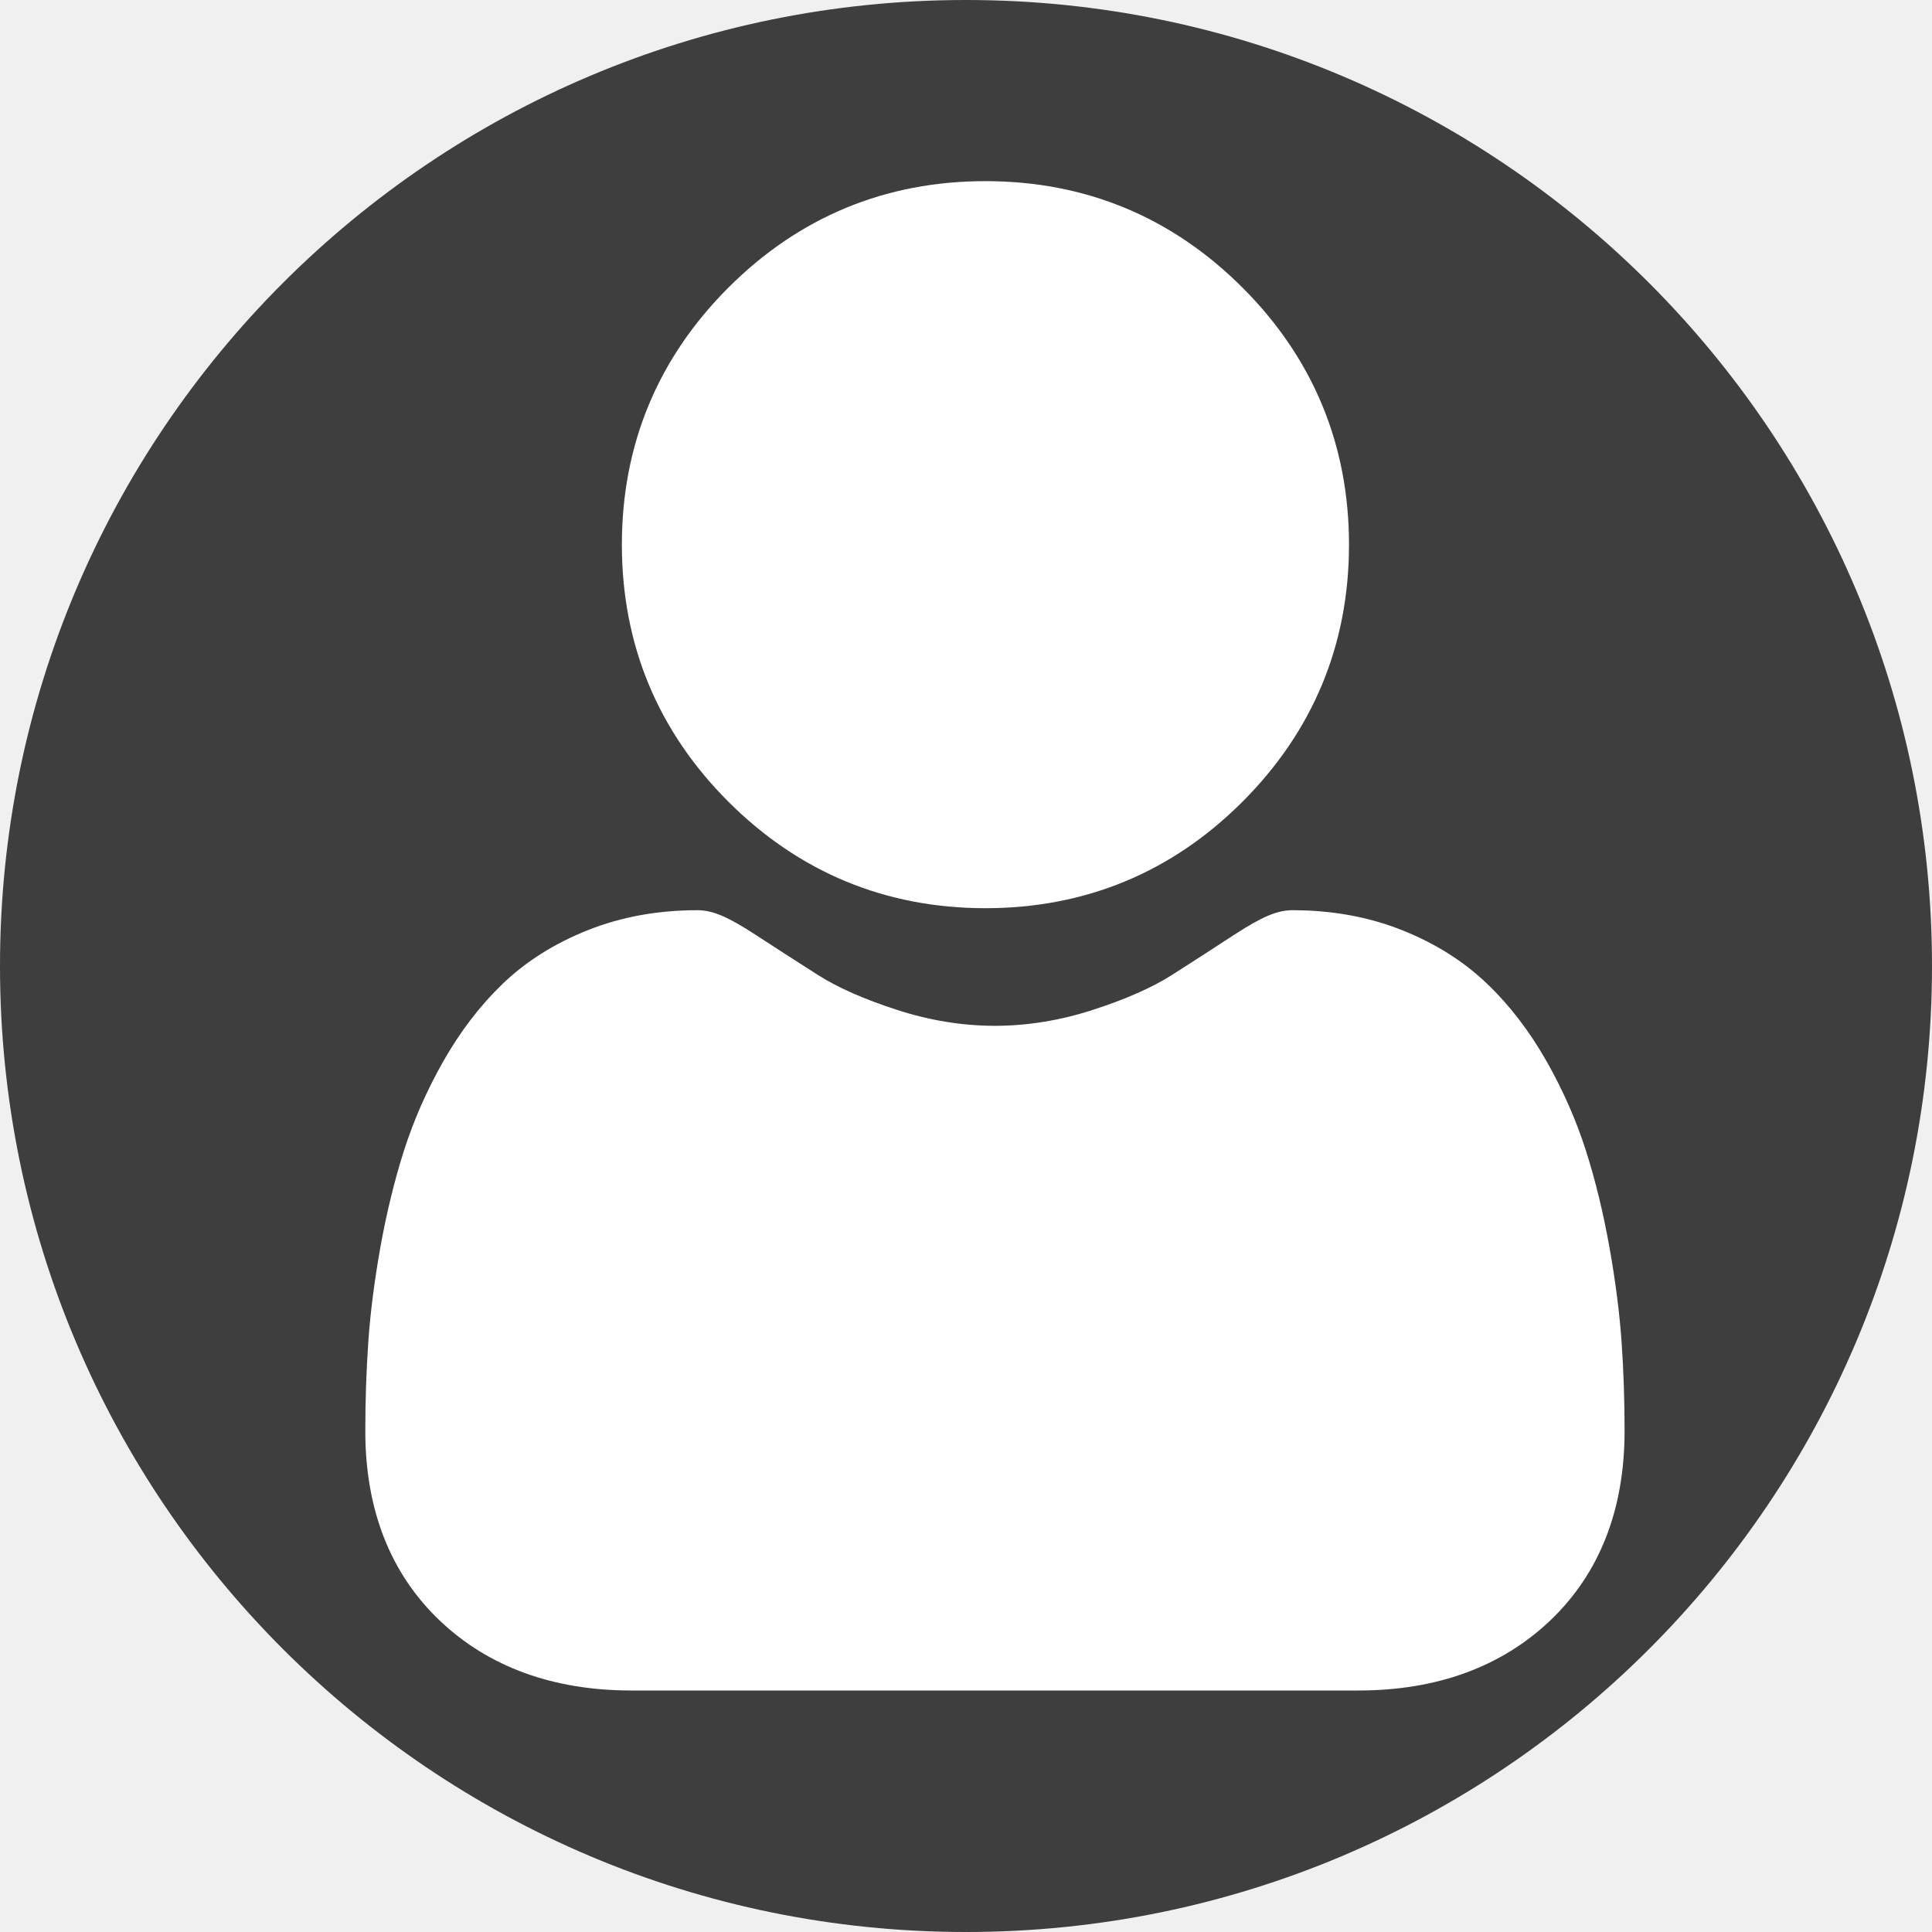
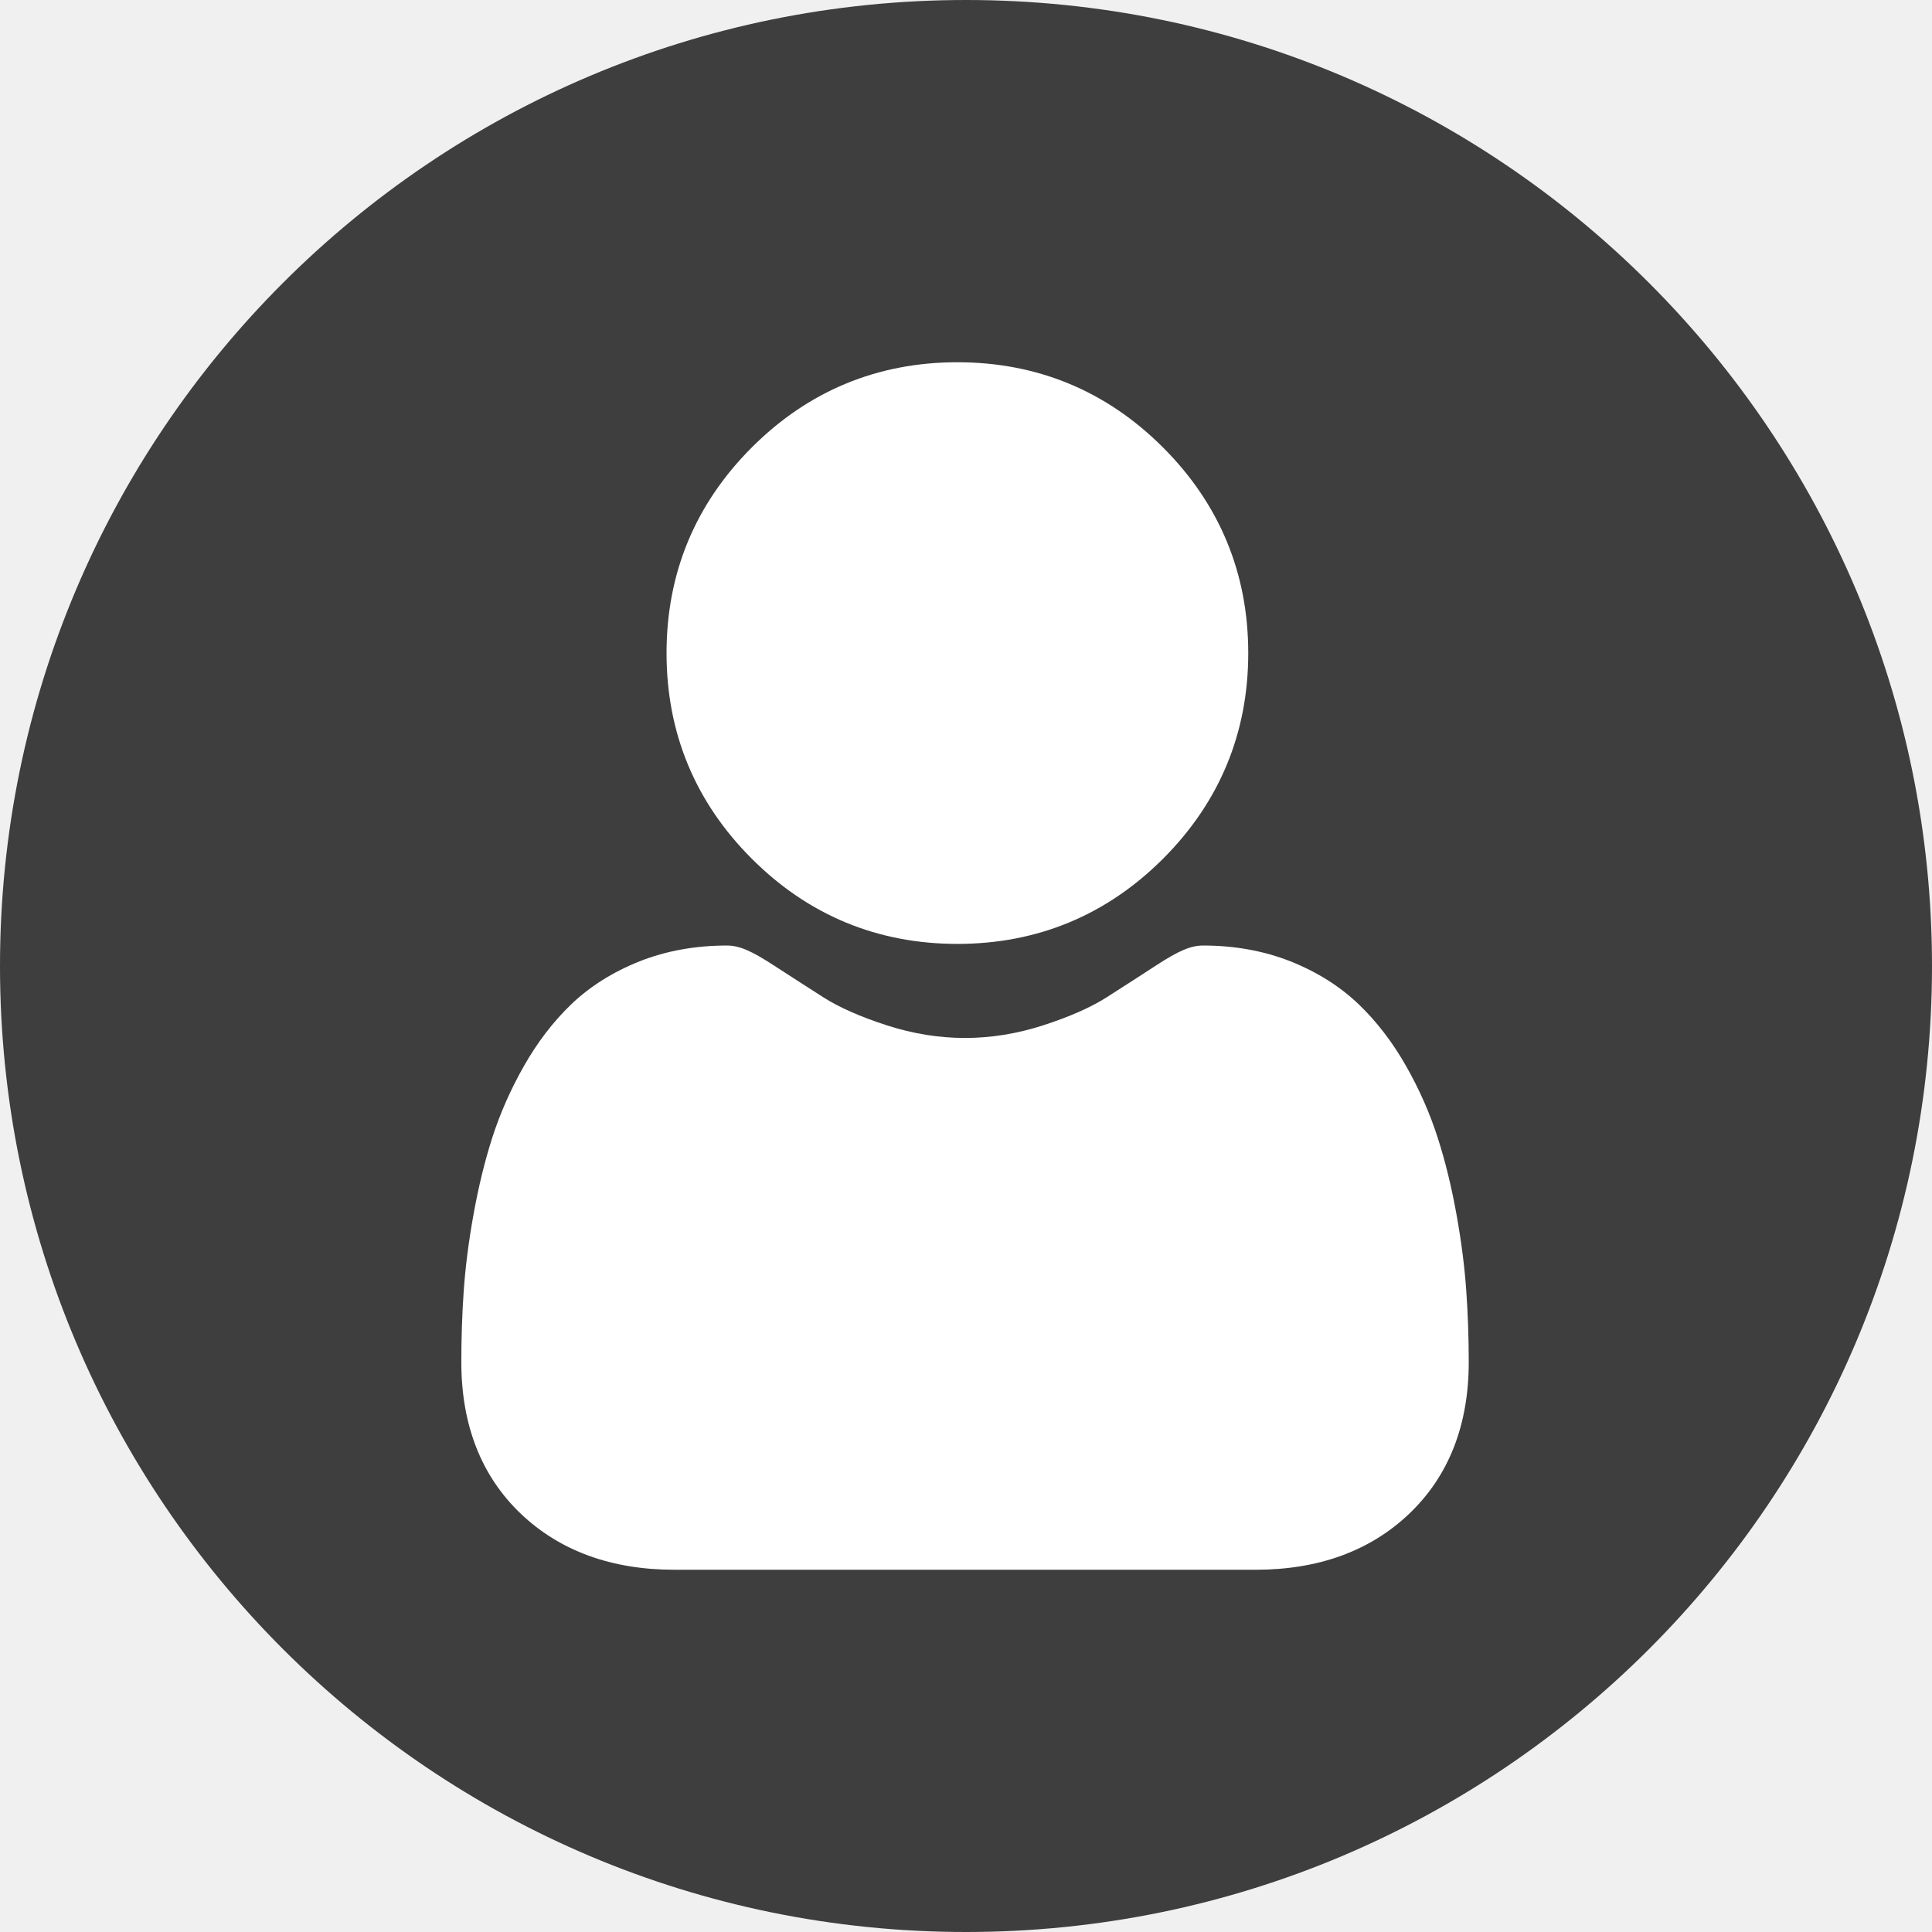
- <svg xmlns="http://www.w3.org/2000/svg" width="25" height="25" viewBox="0 0 25 25" fill="none">
-   <rect width="25" height="25" rx="12.5" fill="#3E3E3E" />
+ <svg xmlns="http://www.w3.org/2000/svg" width="32" height="32" viewBox="0 0 32 32" fill="none">
+   <rect width="32" height="32" rx="16" fill="#3E3E3E" />
  <g clip-path="url(#clip0)">
-     <path d="M12.751 11.752C14.044 11.752 15.163 11.289 16.078 10.374C16.992 9.459 17.456 8.34 17.456 7.048C17.456 5.756 16.992 4.636 16.078 3.722C15.163 2.807 14.044 2.344 12.751 2.344C11.459 2.344 10.34 2.807 9.425 3.722C8.511 4.636 8.047 5.755 8.047 7.048C8.047 8.34 8.511 9.46 9.425 10.374C10.34 11.288 11.459 11.752 12.751 11.752V11.752Z" fill="white" />
-     <path d="M20.983 17.362C20.956 16.982 20.903 16.567 20.824 16.128C20.745 15.687 20.643 15.269 20.521 14.887C20.395 14.493 20.223 14.103 20.011 13.73C19.791 13.343 19.532 13.005 19.241 12.728C18.938 12.437 18.566 12.204 18.137 12.034C17.708 11.864 17.234 11.778 16.726 11.778C16.527 11.778 16.334 11.86 15.961 12.102C15.732 12.252 15.464 12.425 15.165 12.616C14.909 12.779 14.563 12.932 14.134 13.07C13.717 13.205 13.293 13.274 12.874 13.274C12.456 13.274 12.032 13.205 11.614 13.07C11.186 12.932 10.839 12.779 10.584 12.616C10.287 12.427 10.019 12.254 9.786 12.102C9.415 11.86 9.222 11.778 9.022 11.778C8.514 11.778 8.04 11.864 7.612 12.034C7.182 12.204 6.811 12.437 6.507 12.728C6.217 13.006 5.958 13.343 5.738 13.73C5.526 14.103 5.354 14.493 5.228 14.887C5.106 15.269 5.004 15.687 4.924 16.128C4.846 16.566 4.792 16.981 4.766 17.363C4.74 17.736 4.727 18.124 4.727 18.516C4.727 19.536 5.051 20.361 5.69 20.97C6.321 21.57 7.157 21.875 8.172 21.875H17.577C18.592 21.875 19.427 21.57 20.059 20.97C20.698 20.361 21.022 19.536 21.022 18.516C21.022 18.122 21.009 17.734 20.983 17.362V17.362Z" fill="white" />
+     <path d="M15.857 15.634C17.181 15.634 18.327 15.159 19.264 14.223C20.2 13.286 20.675 12.141 20.675 10.817C20.675 9.494 20.2 8.348 19.263 7.411C18.327 6.475 17.181 6 15.857 6C14.534 6 13.388 6.475 12.452 7.411C11.515 8.348 11.04 9.493 11.04 10.817C11.04 12.141 11.515 13.287 12.452 14.223C13.388 15.159 14.534 15.634 15.857 15.634Z" fill="white" />
+     <path d="M24.286 21.379C24.259 20.989 24.205 20.564 24.124 20.115C24.043 19.663 23.939 19.235 23.813 18.845C23.684 18.441 23.508 18.042 23.291 17.66C23.066 17.263 22.801 16.918 22.503 16.633C22.193 16.336 21.812 16.097 21.372 15.922C20.933 15.749 20.448 15.661 19.928 15.661C19.723 15.661 19.526 15.745 19.145 15.993C18.91 16.146 18.636 16.323 18.329 16.519C18.067 16.686 17.712 16.842 17.274 16.984C16.846 17.122 16.412 17.192 15.983 17.192C15.555 17.192 15.12 17.122 14.692 16.984C14.254 16.842 13.899 16.686 13.638 16.519C13.334 16.325 13.06 16.148 12.821 15.993C12.441 15.745 12.243 15.661 12.039 15.661C11.519 15.661 11.033 15.749 10.595 15.922C10.155 16.097 9.774 16.336 9.463 16.633C9.166 16.918 8.901 17.263 8.676 17.66C8.459 18.042 8.283 18.441 8.153 18.845C8.028 19.236 7.924 19.663 7.843 20.115C7.762 20.564 7.708 20.989 7.681 21.379C7.654 21.762 7.641 22.159 7.641 22.561C7.641 23.605 7.973 24.45 8.627 25.073C9.273 25.688 10.129 26 11.169 26H20.799C21.839 26 22.694 25.688 23.34 25.073C23.995 24.45 24.327 23.605 24.327 22.56C24.327 22.157 24.313 21.76 24.286 21.379Z" fill="white" />
  </g>
  <defs>
    <clipPath id="clip0">
-       <rect width="19.531" height="19.531" fill="white" transform="translate(3.125 2.34375)" />
+       <rect width="20" height="20" fill="white" transform="translate(6 6)" />
    </clipPath>
  </defs>
</svg>
